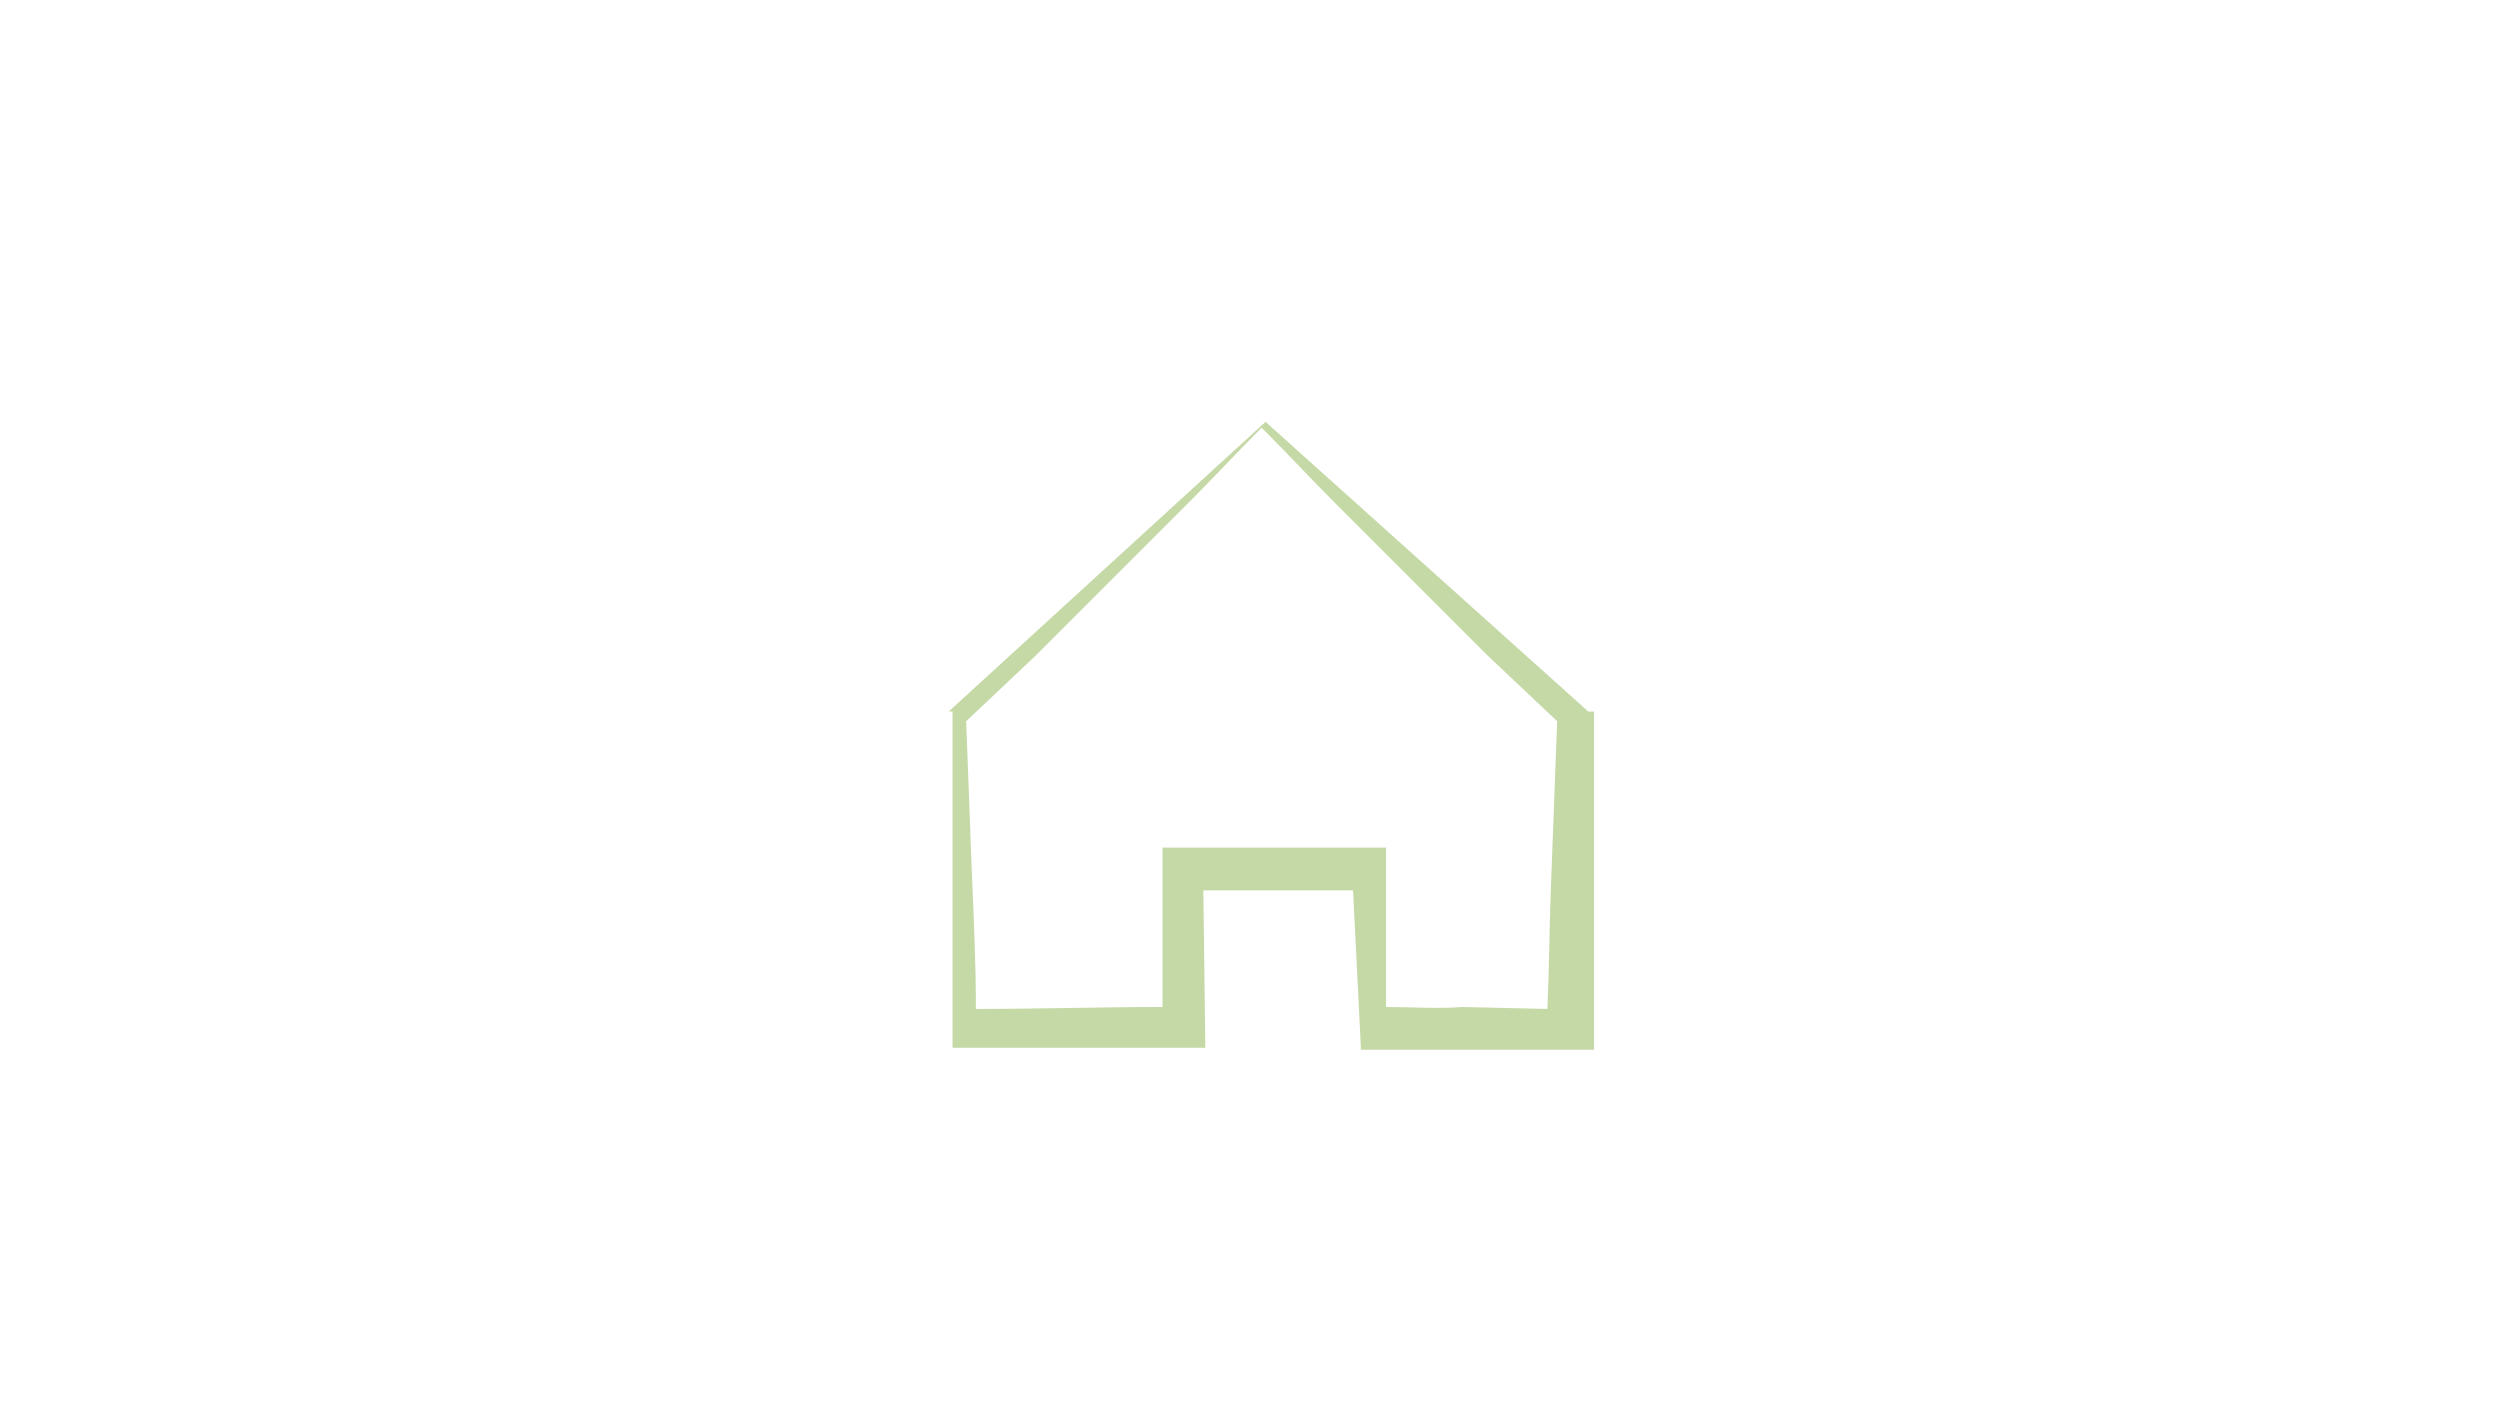
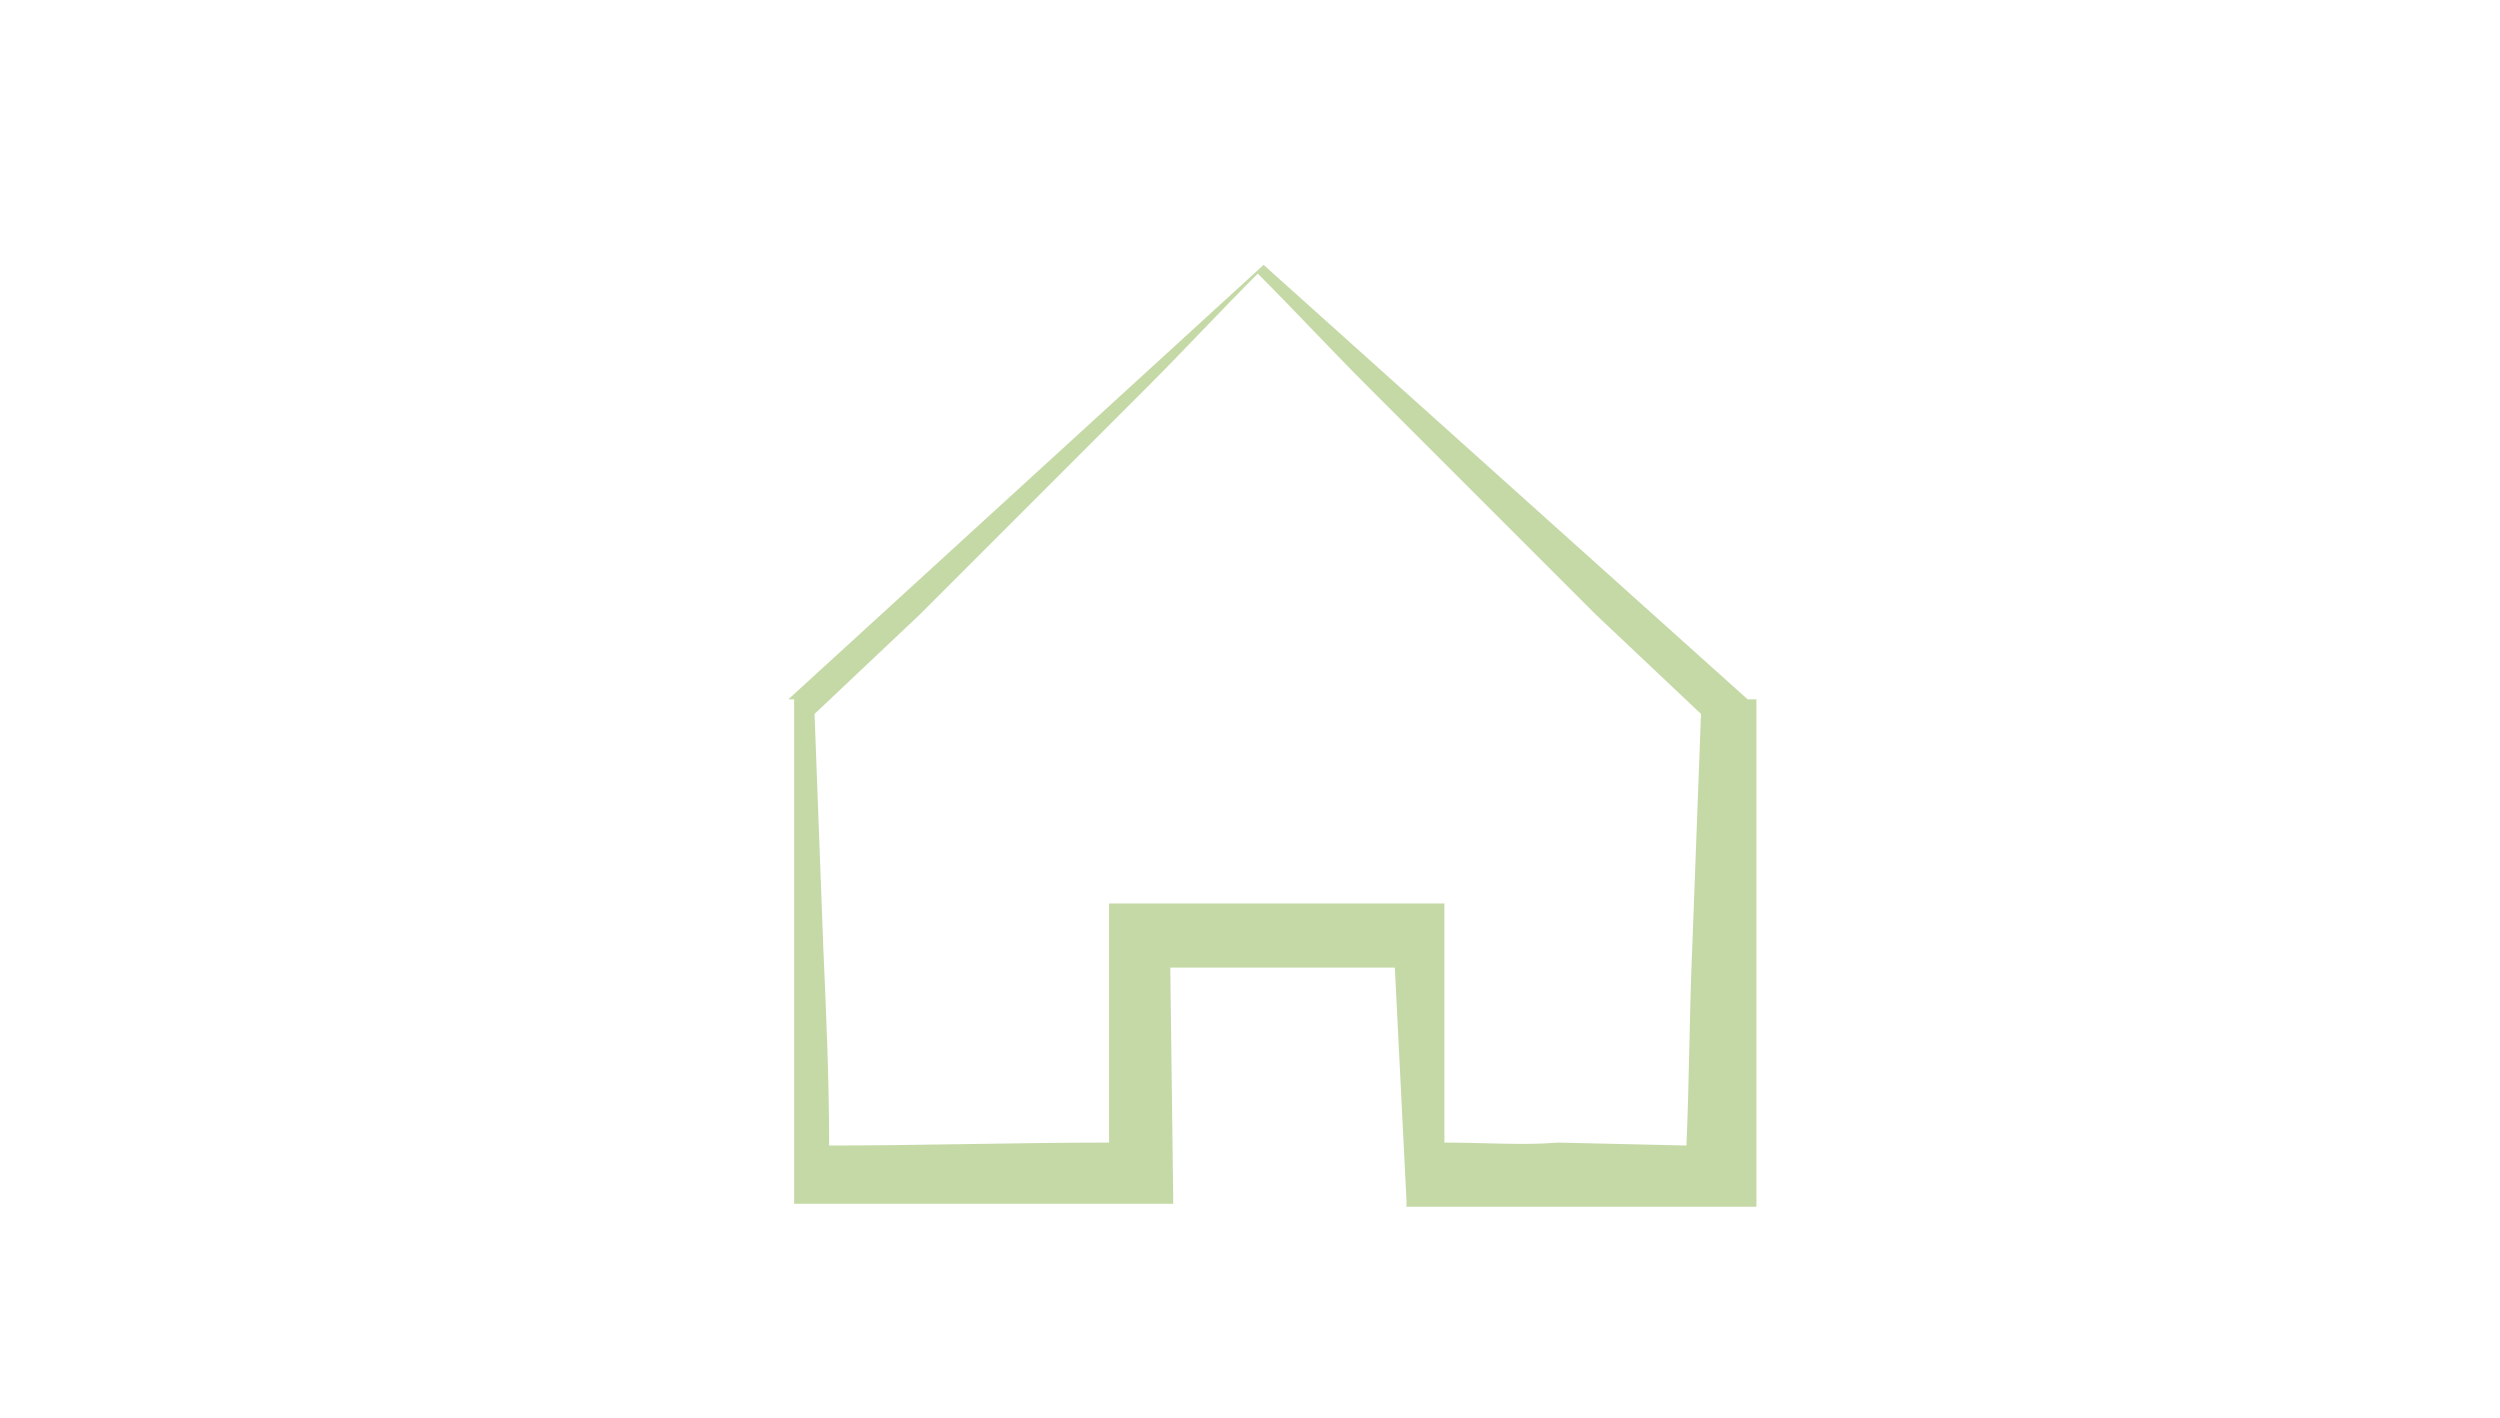
<svg xmlns="http://www.w3.org/2000/svg" version="1.1" id="Camada_1" x="0px" y="0px" viewBox="-415 244.1 128.6 72.9" style="enable-background:new -415 244.1 128.6 72.9;" xml:space="preserve">
-   <style type="text/css">
+   <defs id="defs10" />
+   <style type="text/css" id="style3">
	.st0{fill:none;}
	.st1{fill:#C5D9A7;}
</style>
-   <g id="XMLID_259_">
-     <path id="XMLID_260_" class="st0" d="M-335,289.2l0.3-8l-3.6-3.4l-3.9-3.9l-3.9-3.9c-1.3-1.3-2.5-2.6-3.8-3.9   c-1.3,1.3-2.5,2.6-3.8,3.9l-3.9,3.9l-3.9,3.9l-3.6,3.4l0.3,8c0.1,2.3,0.1,4.5,0.2,6.8c3.2-0.1,6.4-0.1,9.6-0.1l0-6.3l0-1.9l1.9,0   c2.6,0,5.2,0,7.7,0l1.9,0l0,1.9l0,6.3c1.4,0,2.8,0,4.1,0.1l4.4,0.1C-335.2,293.8-335.1,291.5-335,289.2z" />
-     <path id="XMLID_263_" class="st1" d="M-333,297.8v-17v-0.1l-0.3,0l-16.6-14.9l-16.3,14.9l0.2,0v0.1v17v0.2h-0.4h13.1h0.3v-0.2   l-0.1-7.9l7.7,0l0.4,8v0.2h-0.6h12h0.6V297.8z M-343.7,295.9l0-6.3l0-1.9l-1.9,0c-2.6,0-5.2,0-7.7,0l-1.9,0l0,1.9l0,6.3   c-3.2,0-6.4,0.1-9.6,0.1c0-2.3-0.1-4.5-0.2-6.8l-0.3-8l3.6-3.4l3.9-3.9l3.9-3.9c1.3-1.3,2.5-2.6,3.8-3.9c1.3,1.3,2.5,2.6,3.8,3.9   l3.9,3.9l3.9,3.9l3.6,3.4l-0.3,8c-0.1,2.3-0.1,4.5-0.2,6.8l-4.4-0.1C-341,296-342.3,295.9-343.7,295.9z" />
+   <g id="XMLID_259_" transform="matrix(1.5,0,0,1.5,174.85,-140.975)">
+     <path id="XMLID_260_" class="st0" d="m -335,289.2 0.3,-8 -3.6,-3.4 -3.9,-3.9 -3.9,-3.9 c -1.3,-1.3 -2.5,-2.6 -3.8,-3.9 -1.3,1.3 -2.5,2.6 -3.8,3.9 l -3.9,3.9 -3.9,3.9 -3.6,3.4 0.3,8 c 0.1,2.3 0.1,4.5 0.2,6.8 3.2,-0.1 6.4,-0.1 9.6,-0.1 l 0,-6.3 0,-1.9 1.9,0 c 2.6,0 5.2,0 7.7,0 l 1.9,0 0,1.9 0,6.3 c 1.4,0 2.8,0 4.1,0.1 l 4.4,0.1 c -0.2,-2.3 -0.1,-4.6 0,-6.9 z" style="fill:none" />
+     <path id="XMLID_263_" class="st1" d="m -333,297.8 0,-17 0,-0.1 -0.3,0 -16.6,-14.9 -16.3,14.9 0.2,0 0,0.1 0,17 0,0.2 -0.4,0 13.1,0 0.3,0 0,-0.2 -0.1,-7.9 7.7,0 0.4,8 0,0.2 -0.6,0 12,0 0.6,0 0,-0.3 z m -10.7,-1.9 0,-6.3 0,-1.9 -1.9,0 c -2.6,0 -5.2,0 -7.7,0 l -1.9,0 0,1.9 0,6.3 c -3.2,0 -6.4,0.1 -9.6,0.1 0,-2.3 -0.1,-4.5 -0.2,-6.8 l -0.3,-8 3.6,-3.4 3.9,-3.9 3.9,-3.9 c 1.3,-1.3 2.5,-2.6 3.8,-3.9 1.3,1.3 2.5,2.6 3.8,3.9 l 3.9,3.9 3.9,3.9 3.6,3.4 -0.3,8 c -0.1,2.3 -0.1,4.5 -0.2,6.8 l -4.4,-0.1 c -1.2,0.1 -2.5,0 -3.9,0 z" style="fill:#c5d9a7" />
  </g>
</svg>
